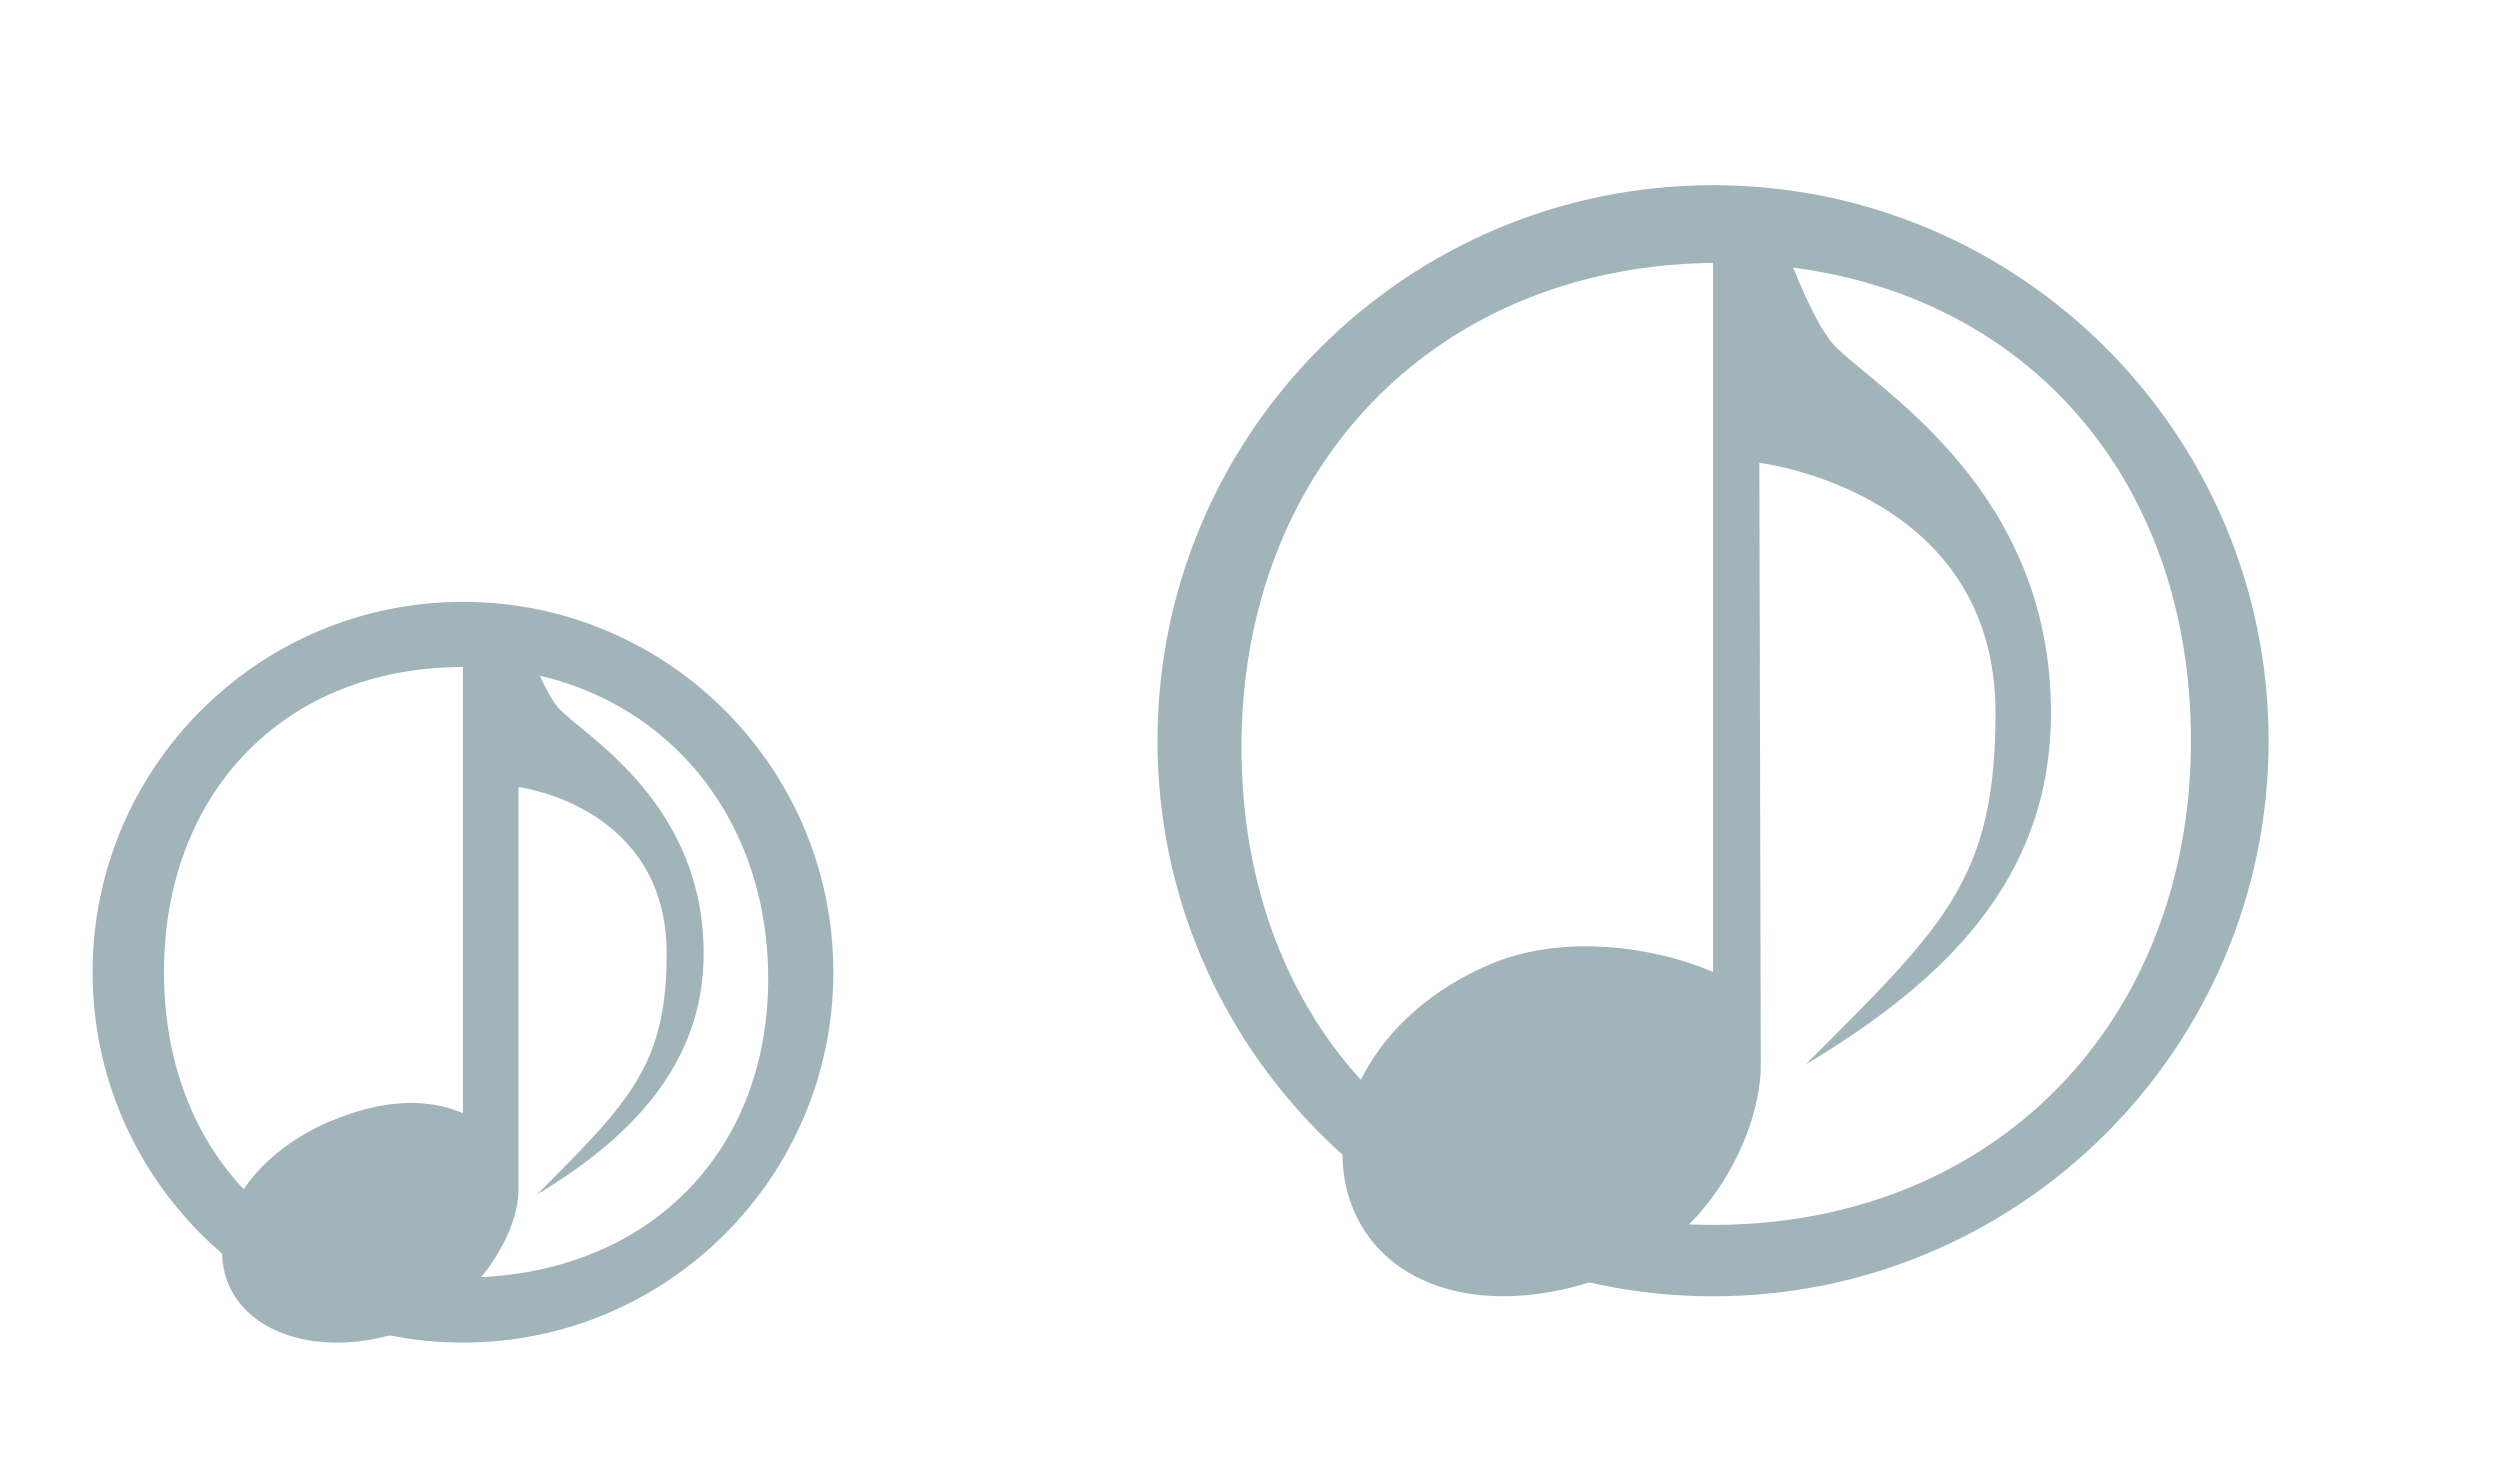
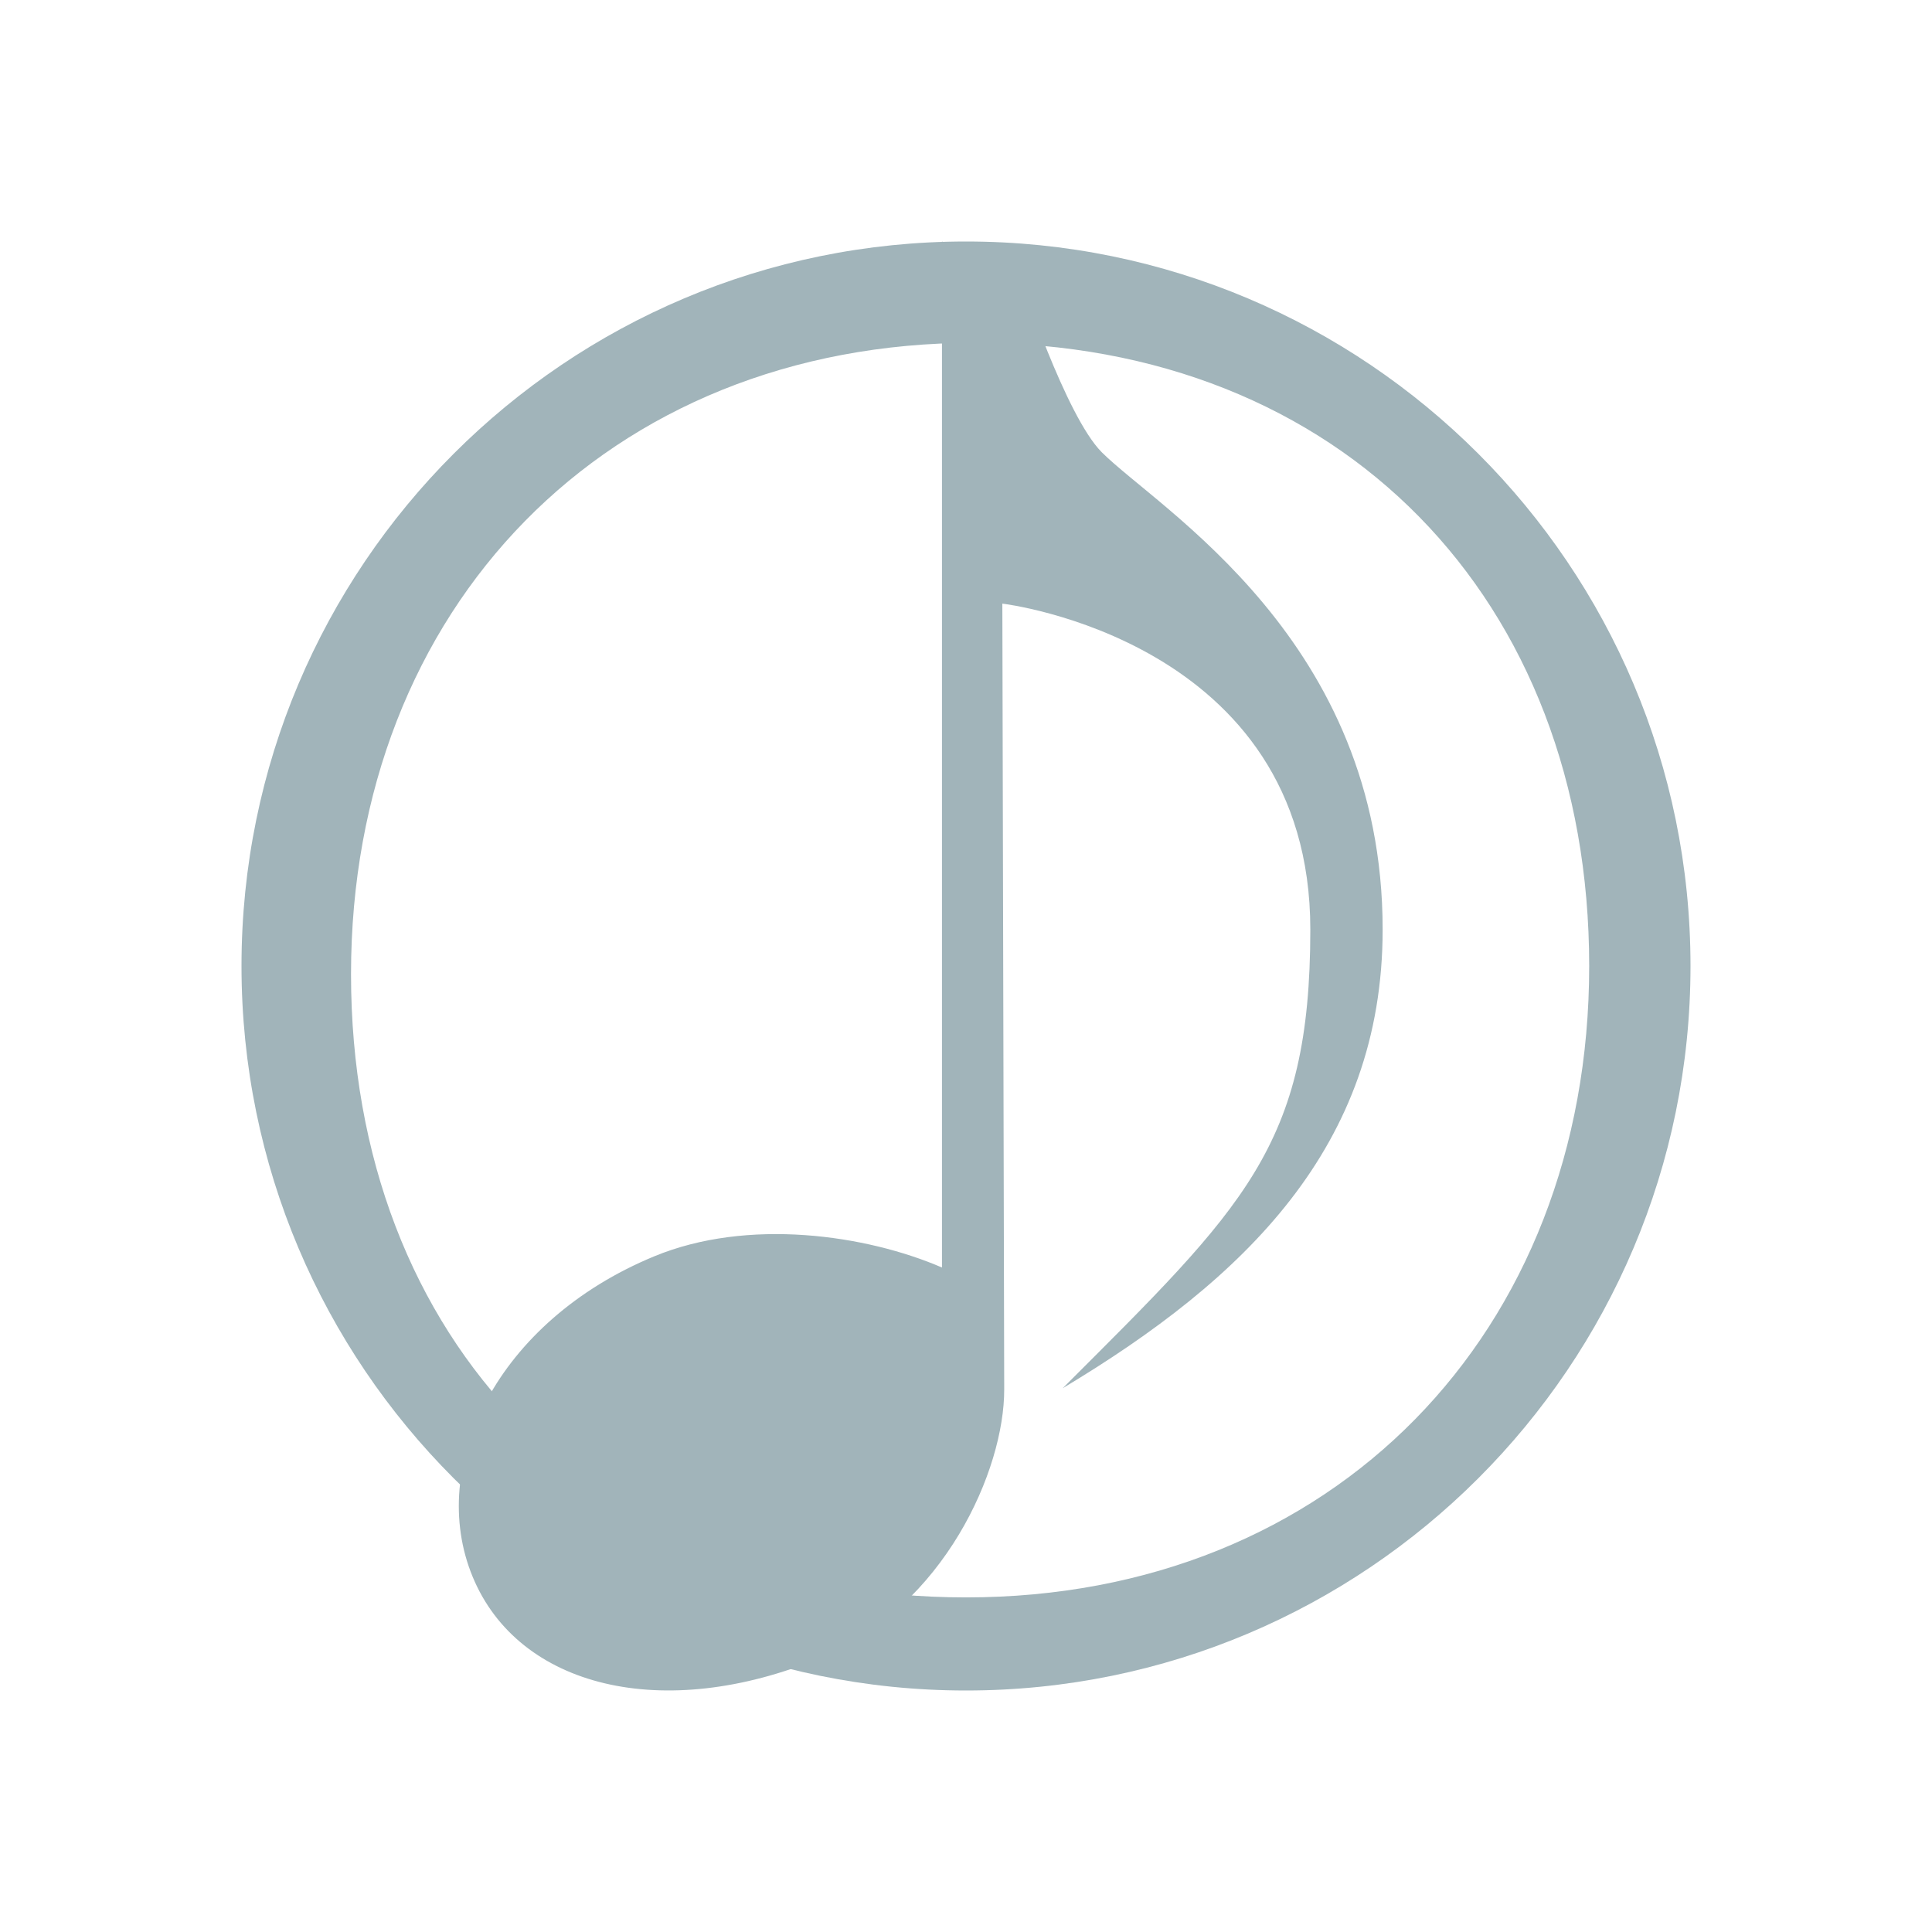
- <svg xmlns="http://www.w3.org/2000/svg" version="1.1" id="svg2" viewBox="0 0 54 32">
+ <svg xmlns="http://www.w3.org/2000/svg" version="1.1" id="svg2" viewBox="0 0 32 32" width="32" height="32">
  <defs id="defs3051">
-     <style id="current-color-scheme" type="text/css">
-       .ColorScheme-Text {
-         color:#31363b;
-       }
-       </style>
+     <style id="current-color-scheme" type="text/css" />
  </defs>
-   <g id="22-22-cantata">
-     <path id="path7" class="ColorScheme-Text" d="m 10,13 c -4.418,-1.1e-4 -8,3.582 -8,8 0,4.418 3.582,8 8,8 4.418,1.1e-4 8,-3.582 8,-8 0,-4.418 -3.582,-8 -8,-8 z m 0,1.407 c 3.866,0 6.593,2.863 6.593,6.729 0,3.866 -2.727,6.458 -6.593,6.458 -3.866,0 -6.458,-2.727 -6.458,-6.593 0,-3.866 2.592,-6.593 6.458,-6.593 z" style="color:#31363b;fill:#a1b4ba;fill-opacity:1;stroke:none" />
-     <path id="path9" class="ColorScheme-Text" d="m 10,13 0,11.045 c -0.837,-0.361 -1.809,-0.264 -2.846,0.166 -1.735,0.718 -2.729,2.293 -2.223,3.518 0.507,1.225 2.325,1.637 4.061,0.918 1.369,-0.568 2.207,-2.046 2.207,-2.936 l 0,-8.711 c 0,0 3.201,0.4 3.201,3.6 0,2.4 -0.801,3.201 -2.801,5.201 2,-1.2 3.6,-2.801 3.6,-5.201 0,-3.2 -2.469,-4.639 -3.102,-5.271 -0.4,-0.4 -0.898,-1.928 -0.898,-1.928 L 10,13 Z" style="fill:#a1b4ba;fill-opacity:1;stroke:none" />
-     <path id="path11" d="M 0 10 L 0 32 L 22 32 L 22 10 L 0 10 z " style="opacity:1;fill:none" />
+   <g id="22-22-cantata" transform="translate(-22)">
+     <path id="path7" class="ColorScheme-Text" d="m 11,13 c -4.418,-1.1e-4 -8,3.582 -8,8 0,4.418 3.582,8 8,8 4.418,1.1e-4 8,-3.582 8,-8 0,-4.418 -3.582,-8 -8,-8 z m 0,1.407 c 3.866,0 6.593,2.863 6.593,6.729 0,3.866 -2.727,6.458 -6.593,6.458 -3.866,0 -6.458,-2.727 -6.458,-6.593 0,-3.866 2.592,-6.593 6.458,-6.593 z" style="color:#31363b;fill:#a1b4ba;fill-opacity:1;stroke:none" />
+     <path id="path9" class="ColorScheme-Text" d="m 10.4,13 v 11.045 c -0.837,-0.361 -1.809,-0.264 -2.846,0.166 -1.735,0.718 -2.729,2.293 -2.223,3.518 0.507,1.225 2.325,1.637 4.061,0.918 1.369,-0.568 2.207,-2.046 2.207,-2.936 v -8.711 c 0,0 3.201,0.4 3.201,3.6 0,2.4 -0.801,3.201 -2.801,5.201 2,-1.2 3.6,-2.801 3.6,-5.201 0,-3.2 -2.469,-4.639 -3.102,-5.271 -0.4,-0.4 -0.898,-1.928 -0.898,-1.928 z" style="fill:#a1b4ba;fill-opacity:1;stroke:none" />
+     <path id="path11" d="M 0,10 V 32 H 22 V 10 Z" style="opacity:1;fill:none" />
  </g>
-   <g id="cantata">
-     <path id="path13" class="ColorScheme-Text" d="m 37.002,4 c -6.627,0 -12,5.373 -12,12 0,6.627 5.373,12 12,12 6.627,0 12,-5.373 12,-12 0,-6.627 -5.373,-12 -12,-12 z m 0.136,1.678 c 6.075,0 10.186,4.247 10.186,10.322 0,6.075 -4.247,10.458 -10.322,10.458 -6.075,0 -10.186,-4.247 -10.186,-10.322 0,-6.075 4.247,-10.458 10.322,-10.458 z" style="color:#31363b;fill:#a1b4ba;fill-opacity:1;stroke:none" />
-     <path id="path15" class="ColorScheme-Text" d="m 37.002,4 0,16.994 c -1.256,-0.542 -3.214,-0.828 -4.769,-0.184 -2.602,1.077 -3.765,3.471 -3.004,5.307 0.76,1.837 3.158,2.421 5.761,1.343 2.053,-0.852 3.046,-3.114 3.043,-4.448 L 38.002,9.998 c 0,0 5.101,0.599 5.101,5.397 0,3.599 -1.101,4.599 -4.101,7.598 C 42.002,21.194 44.301,18.994 44.301,15.395 44.301,10.597 40.597,8.439 39.649,7.491 39.049,6.891 38.301,4.6 38.301,4.6 Z" style="fill:#a1b4ba;fill-opacity:1;stroke:none" />
-     <path id="path18" d="M 22 0 L 22 32 L 54 32 L 54 0 L 22 0 z " style="opacity:1;fill:none" />
+   <g id="cantata" transform="translate(-22)">
+     <path id="path13" class="ColorScheme-Text" d="m 38,4 c -6.627,0 -12,5.373 -12,12 0,6.627 5.373,12 12,12 6.627,0 12,-5.373 12,-12 C 50,9.373 44.627,4 38,4 Z m 0.136,1.678 c 6.075,0 10.186,4.247 10.186,10.322 0,6.075 -4.247,10.458 -10.322,10.458 -6.075,0 -10.186,-4.247 -10.186,-10.322 0,-6.075 4.247,-10.458 10.322,-10.458 z" style="color:#31363b;fill:#a1b4ba;fill-opacity:1;stroke:none" />
+     <path id="path15" class="ColorScheme-Text" d="M 37.602,4 V 20.994 c -1.256,-0.542 -3.214,-0.828 -4.769,-0.184 -2.602,1.077 -3.765,3.471 -3.004,5.307 0.76,1.837 3.158,2.421 5.761,1.343 2.053,-0.852 3.046,-3.114 3.043,-4.448 L 38.602,9.998 c 0,0 5.101,0.599 5.101,5.397 0,3.599 -1.101,4.599 -4.101,7.598 C 42.602,21.194 44.901,18.994 44.901,15.395 44.901,10.597 41.197,8.439 40.249,7.491 39.649,6.891 38.901,4.6 38.901,4.6 Z" style="fill:#a1b4ba;fill-opacity:1;stroke:none" />
+     <path id="path18" d="M 22,0 V 32 H 54 V 0 Z" style="opacity:1;fill:none" />
  </g>
</svg>
